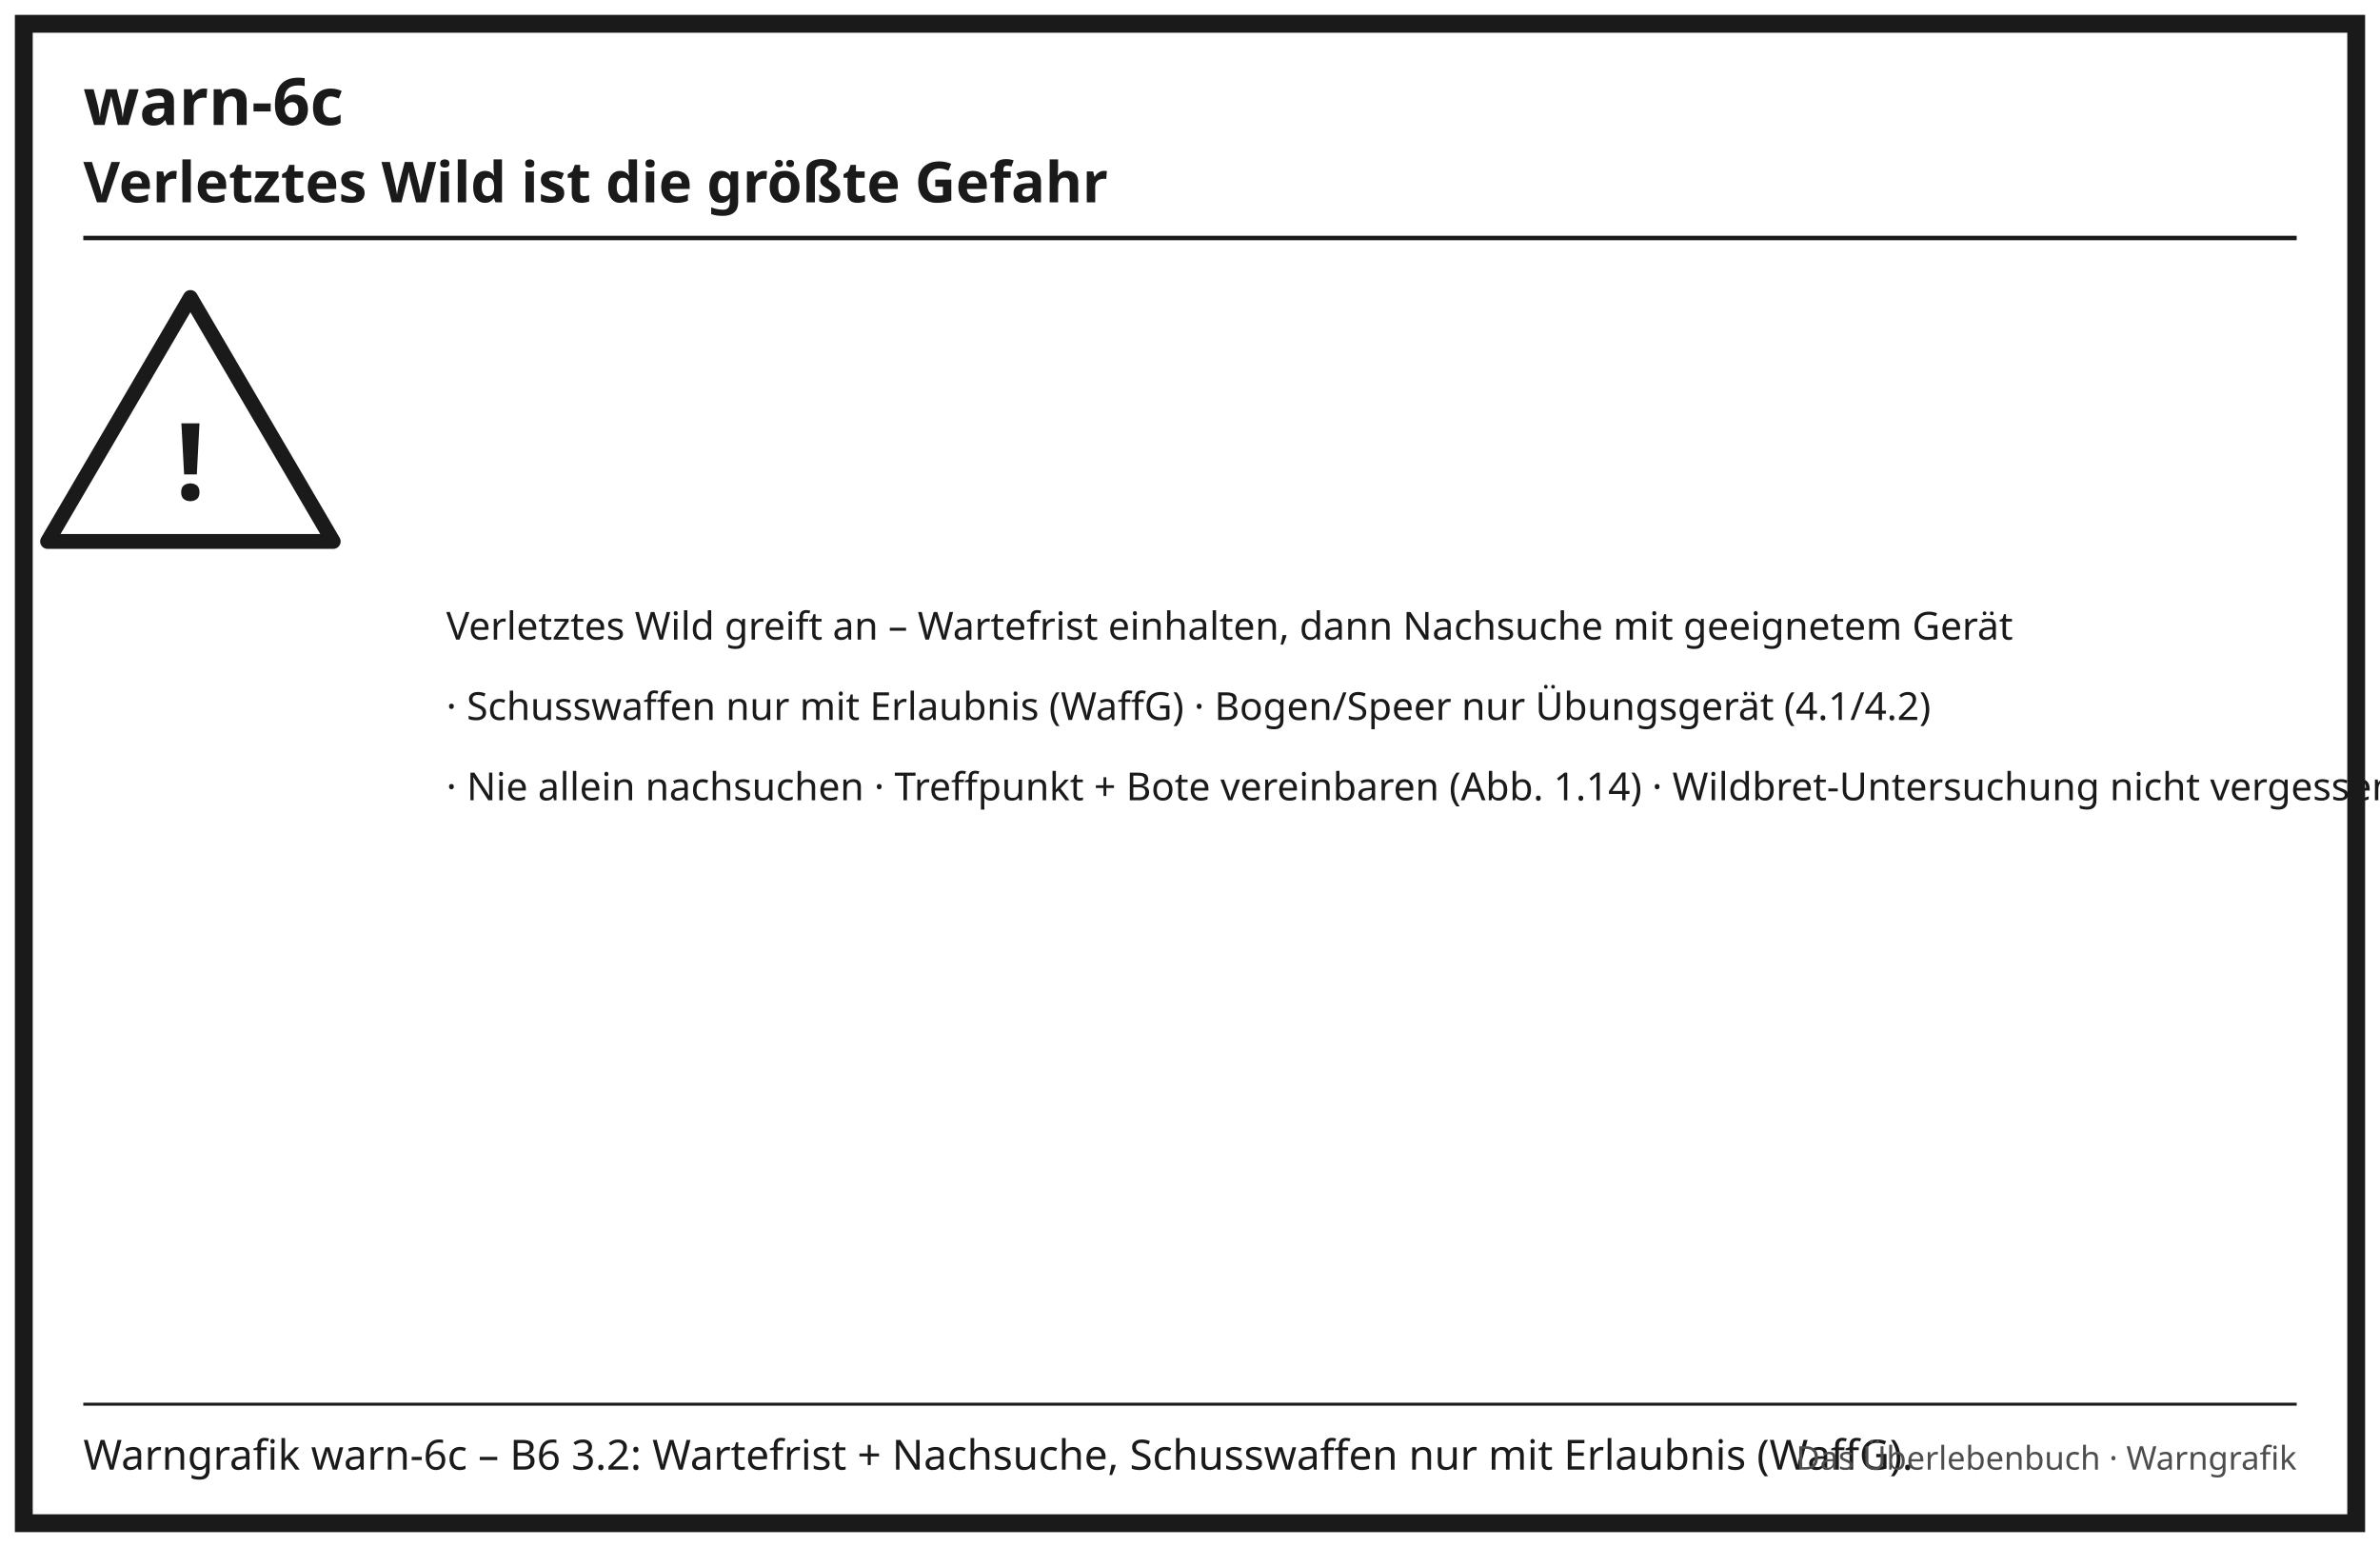
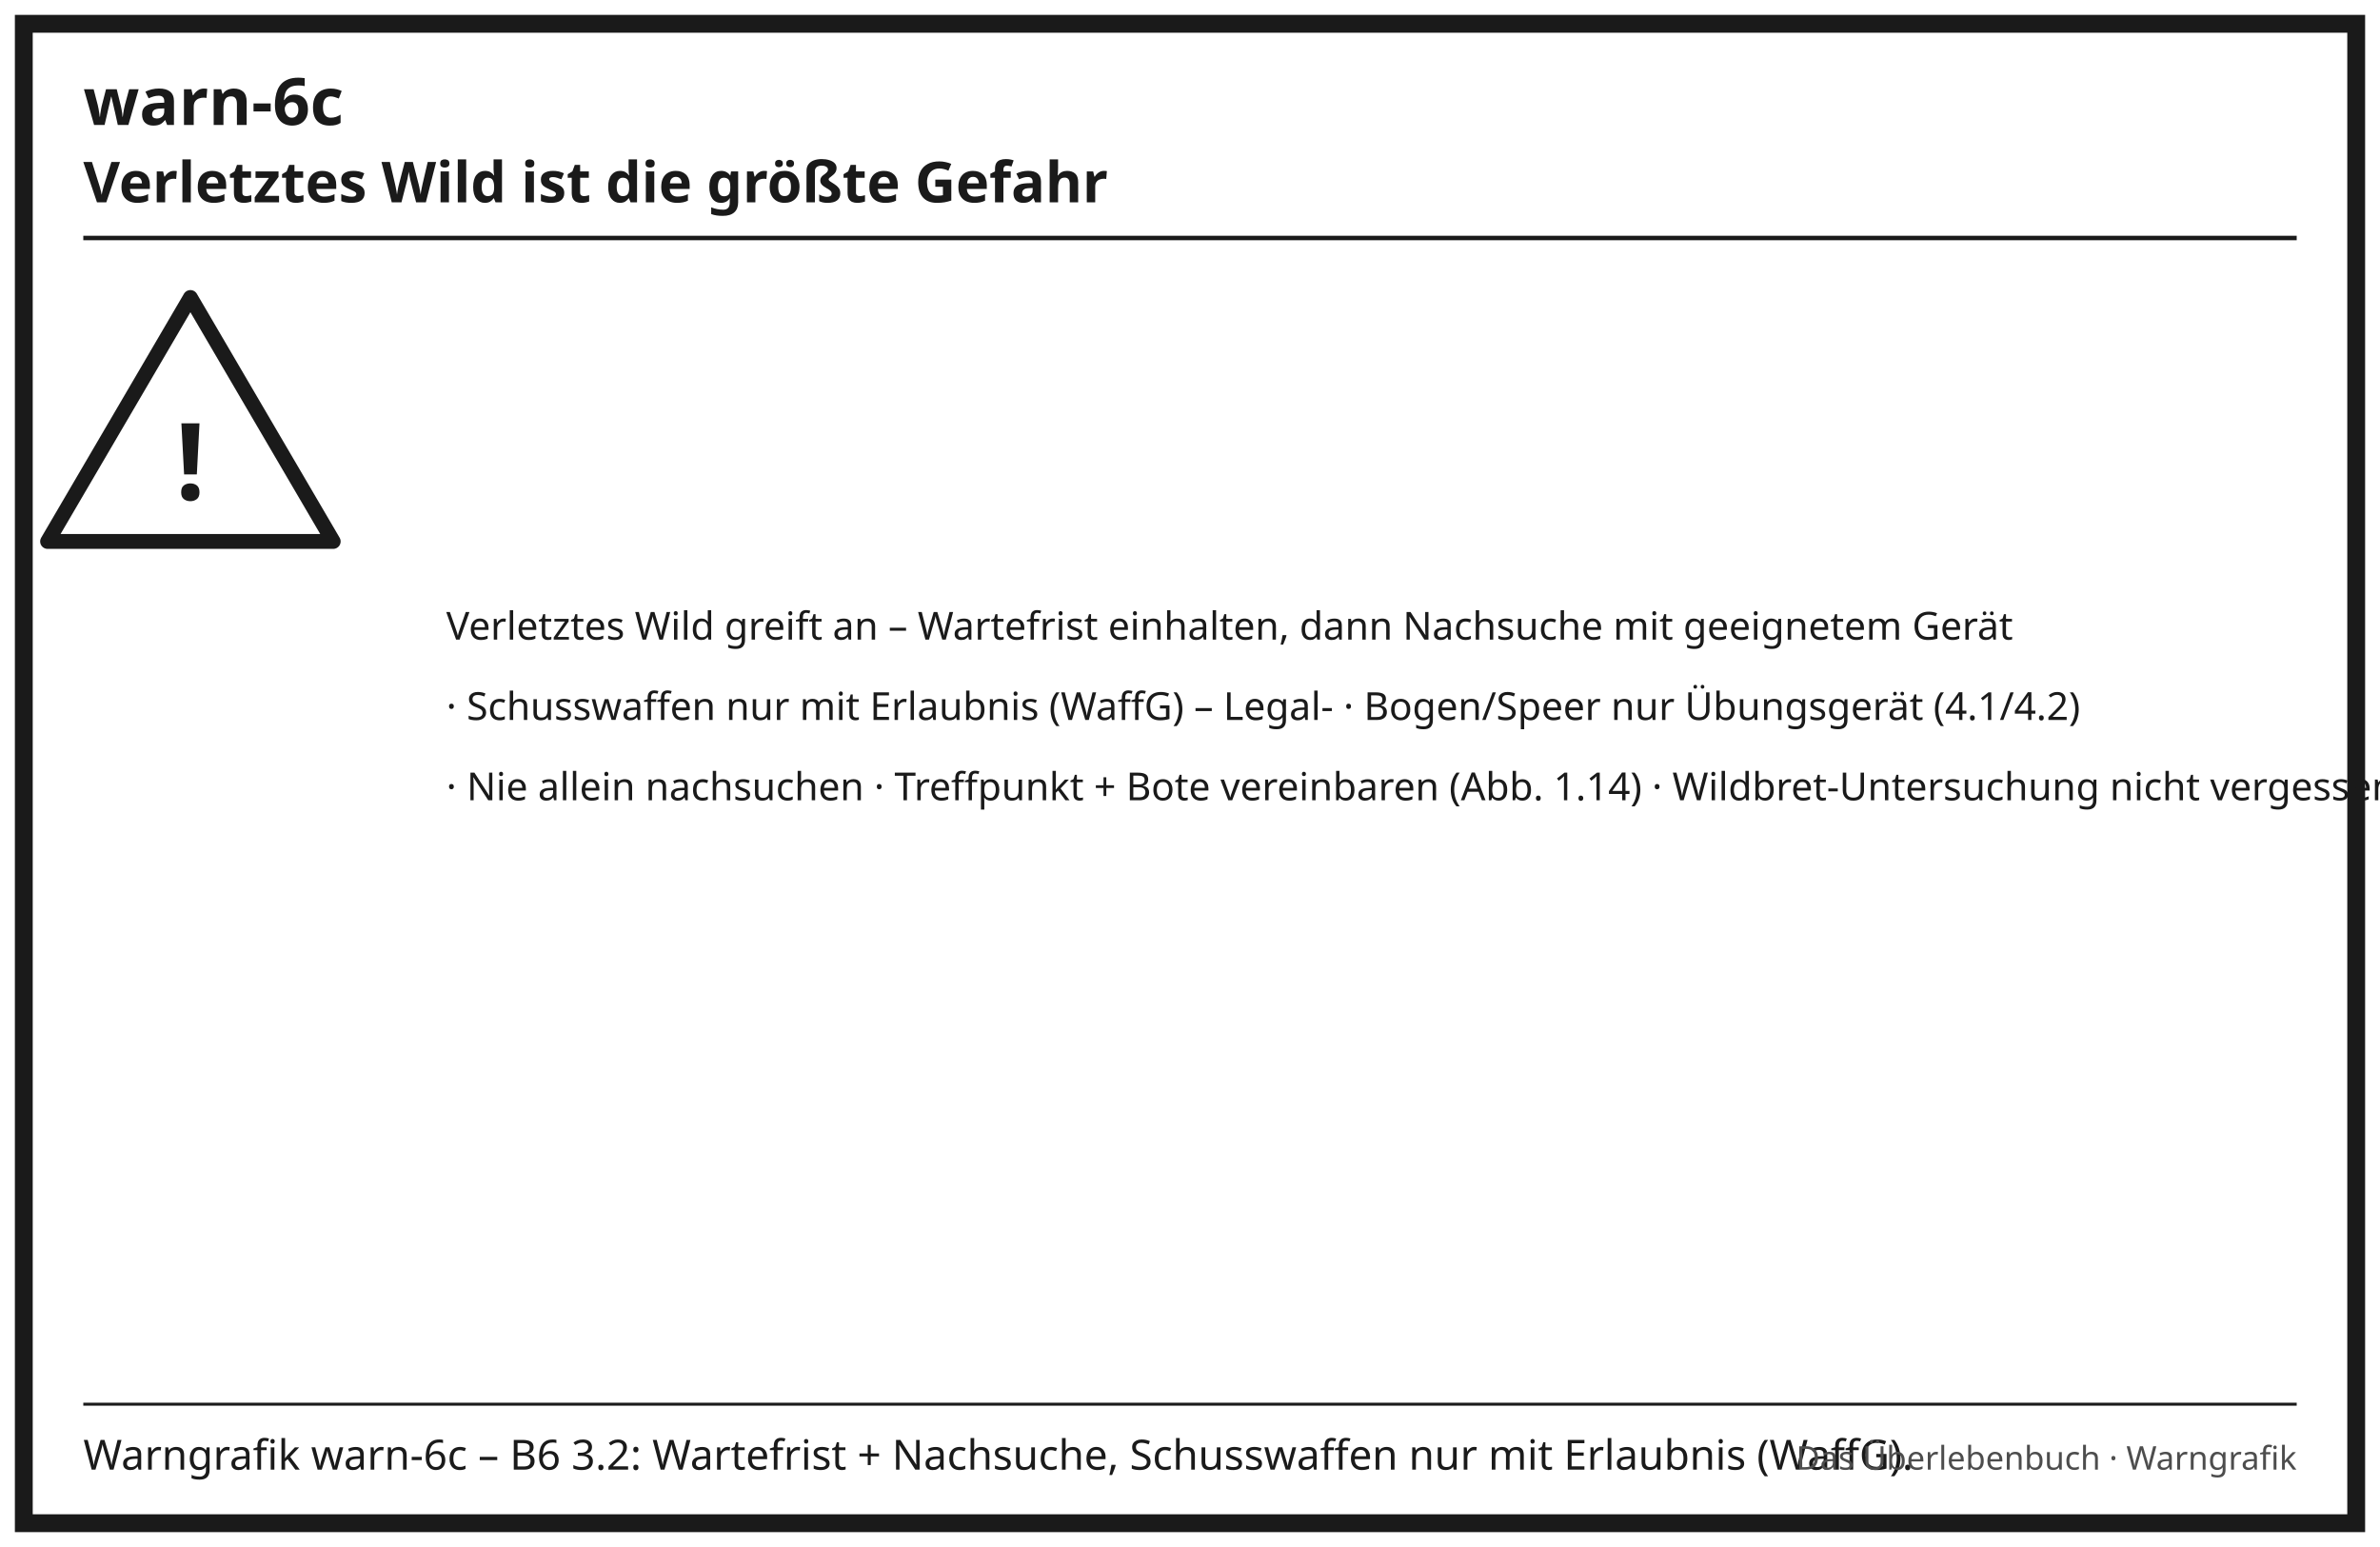
<svg xmlns="http://www.w3.org/2000/svg" xml:lang="de" viewBox="0 0 800 520" role="img" aria-label="Warngrafik warn-6c: Verletztes Wild ist die größte Gefahr">
  <defs>
    <marker id="ah" markerWidth="10" markerHeight="8" refX="9" refY="4" orient="auto">
      <path d="M0 0 L10 4 L0 8 z" fill="#1a1a1a" />
    </marker>
    <marker id="ahs" markerWidth="10" markerHeight="8" refX="1" refY="4" orient="auto">
      <path d="M10 0 L0 4 L10 8 z" fill="#1a1a1a" />
    </marker>
    <pattern id="hatch" width="8" height="8" patternTransform="rotate(45)" patternUnits="userSpaceOnUse">
      <line x1="0" y1="0" x2="0" y2="8" stroke="#8c8c8c" stroke-width="1.6" />
    </pattern>
    <pattern id="cross" width="8" height="8" patternUnits="userSpaceOnUse">
      <path d="M0 0 L8 8 M8 0 L0 8" stroke="#bfbfbf" stroke-width="1" />
    </pattern>
    <pattern id="dots" width="7" height="7" patternUnits="userSpaceOnUse">
      <circle cx="2" cy="2" r="1.4" fill="#8c8c8c" />
    </pattern>
  </defs>
  <rect x="0" y="0" width="800" height="520" fill="#ffffff" />
  <rect x="8" y="8" width="784" height="504" fill="none" stroke="#1a1a1a" stroke-width="6" />
  <text x="28" y="42" font-family="sans-serif" font-size="22" text-anchor="start" font-weight="bold" fill="#1a1a1a">warn-6c</text>
  <text x="28" y="68" font-family="sans-serif" font-size="19" text-anchor="start" font-weight="bold" fill="#1a1a1a">Verletztes Wild ist die größte Gefahr</text>
  <line x1="28" y1="80" x2="772" y2="80" stroke="#1a1a1a" stroke-width="1.5" />
  <path d="M64 100 L112 182 L16 182 z" fill="#ffffff" stroke="#1a1a1a" stroke-width="5" stroke-linejoin="round" />
  <text x="64" y="168" font-family="sans-serif" font-size="36" text-anchor="middle" font-weight="bold" fill="#1a1a1a">!</text>
  <text x="150" y="215" font-family="sans-serif" font-size="13" text-anchor="start" font-weight="normal" fill="#1a1a1a">Verletztes Wild greift an – Wartefrist einhalten, dann Nachsuche mit geeignetem Gerät</text>
-   <text x="150" y="242" font-family="sans-serif" font-size="13" text-anchor="start" font-weight="normal" fill="#1a1a1a">· Schusswaffen nur mit Erlaubnis (WaffG) · Bogen/Speer nur Übungsgerät (4.1/4.2)</text>
+   <text x="150" y="242" font-family="sans-serif" font-size="13" text-anchor="start" font-weight="normal" fill="#1a1a1a">· Schusswaffen nur mit Erlaubnis (WaffG) – Legal- · Bogen/Speer nur Übungsgerät (4.1/4.2)</text>
  <text x="150" y="269" font-family="sans-serif" font-size="13" text-anchor="start" font-weight="normal" fill="#1a1a1a">· Nie allein nachsuchen · Treffpunkt + Bote vereinbaren (Abb. 1.14) · Wildbret-Untersuchung nicht vergessen (warn-6b)</text>
  <line x1="28" y1="472" x2="772" y2="472" stroke="#1a1a1a" stroke-width="1" />
  <text x="28" y="494" font-family="sans-serif" font-size="14" text-anchor="start" font-weight="normal" fill="#1a1a1a">Warngrafik warn-6c – B6 3.2: Wartefrist + Nachsuche, Schusswaffen nur mit Erlaubnis (WaffG).</text>
  <text x="772" y="494" font-family="sans-serif" font-size="11" text-anchor="end" font-weight="normal" fill="#4d4d4d">Das Überlebenbuch · Warngrafik</text>
</svg>
